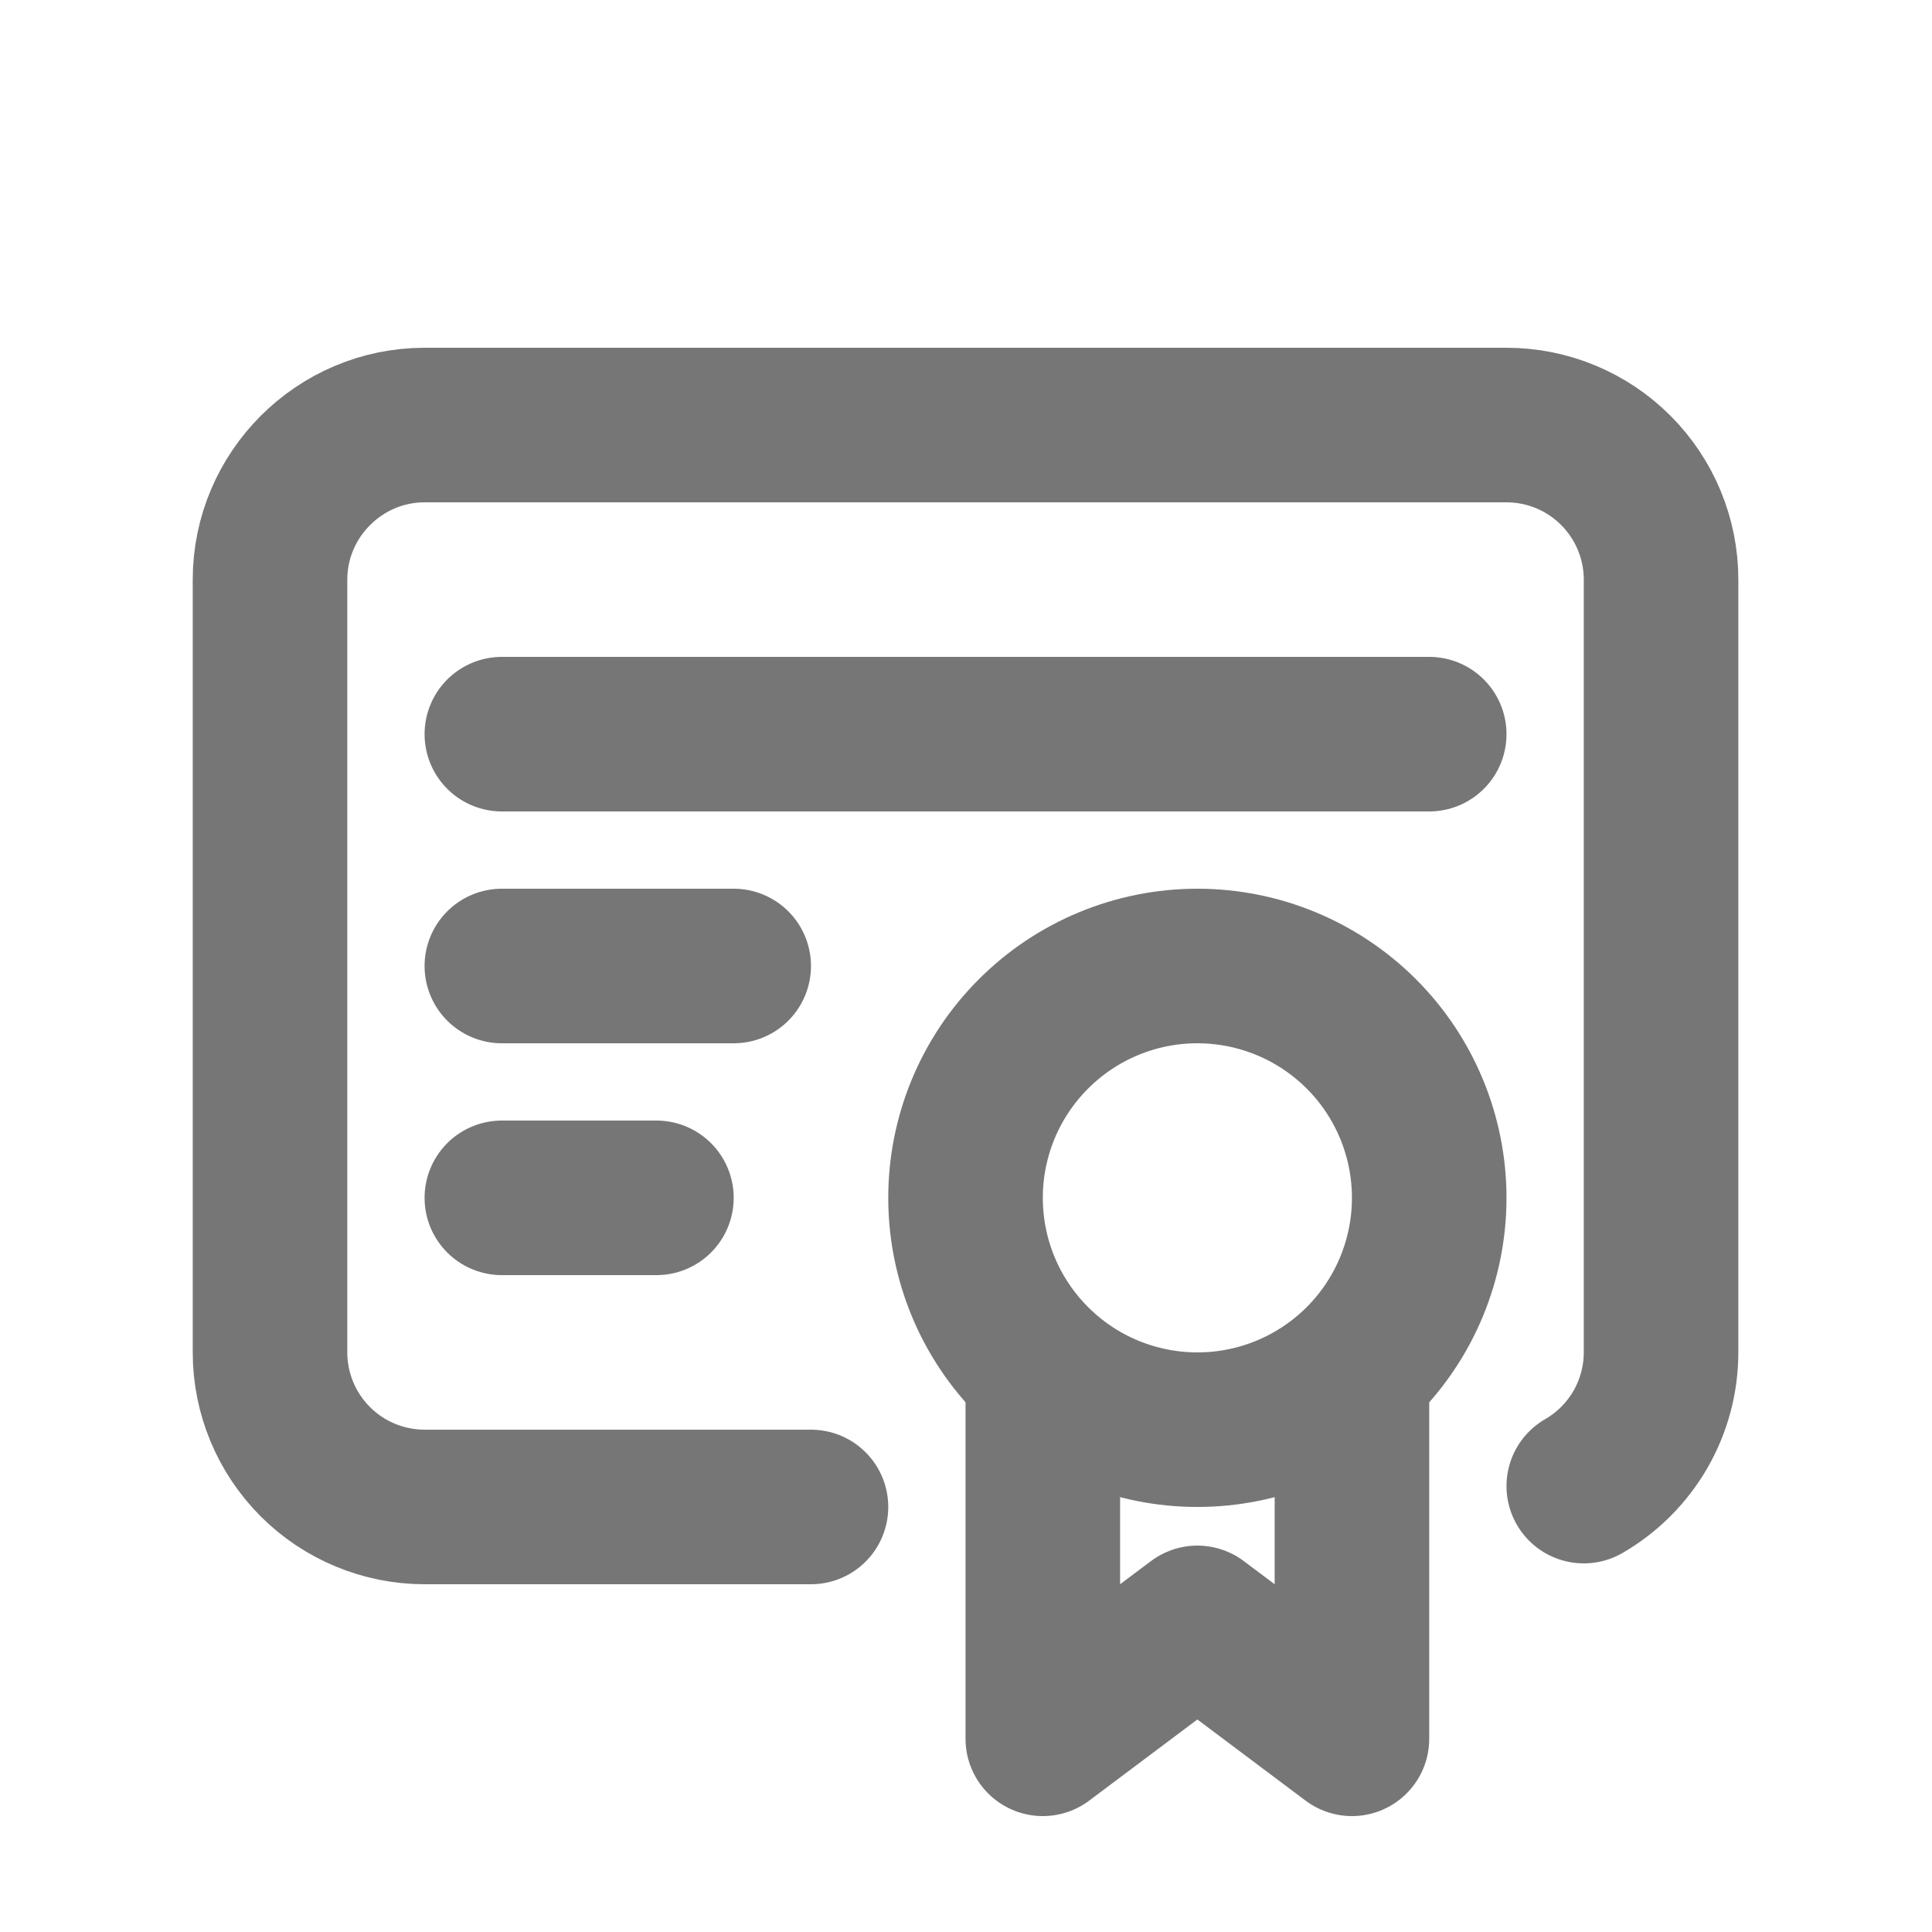
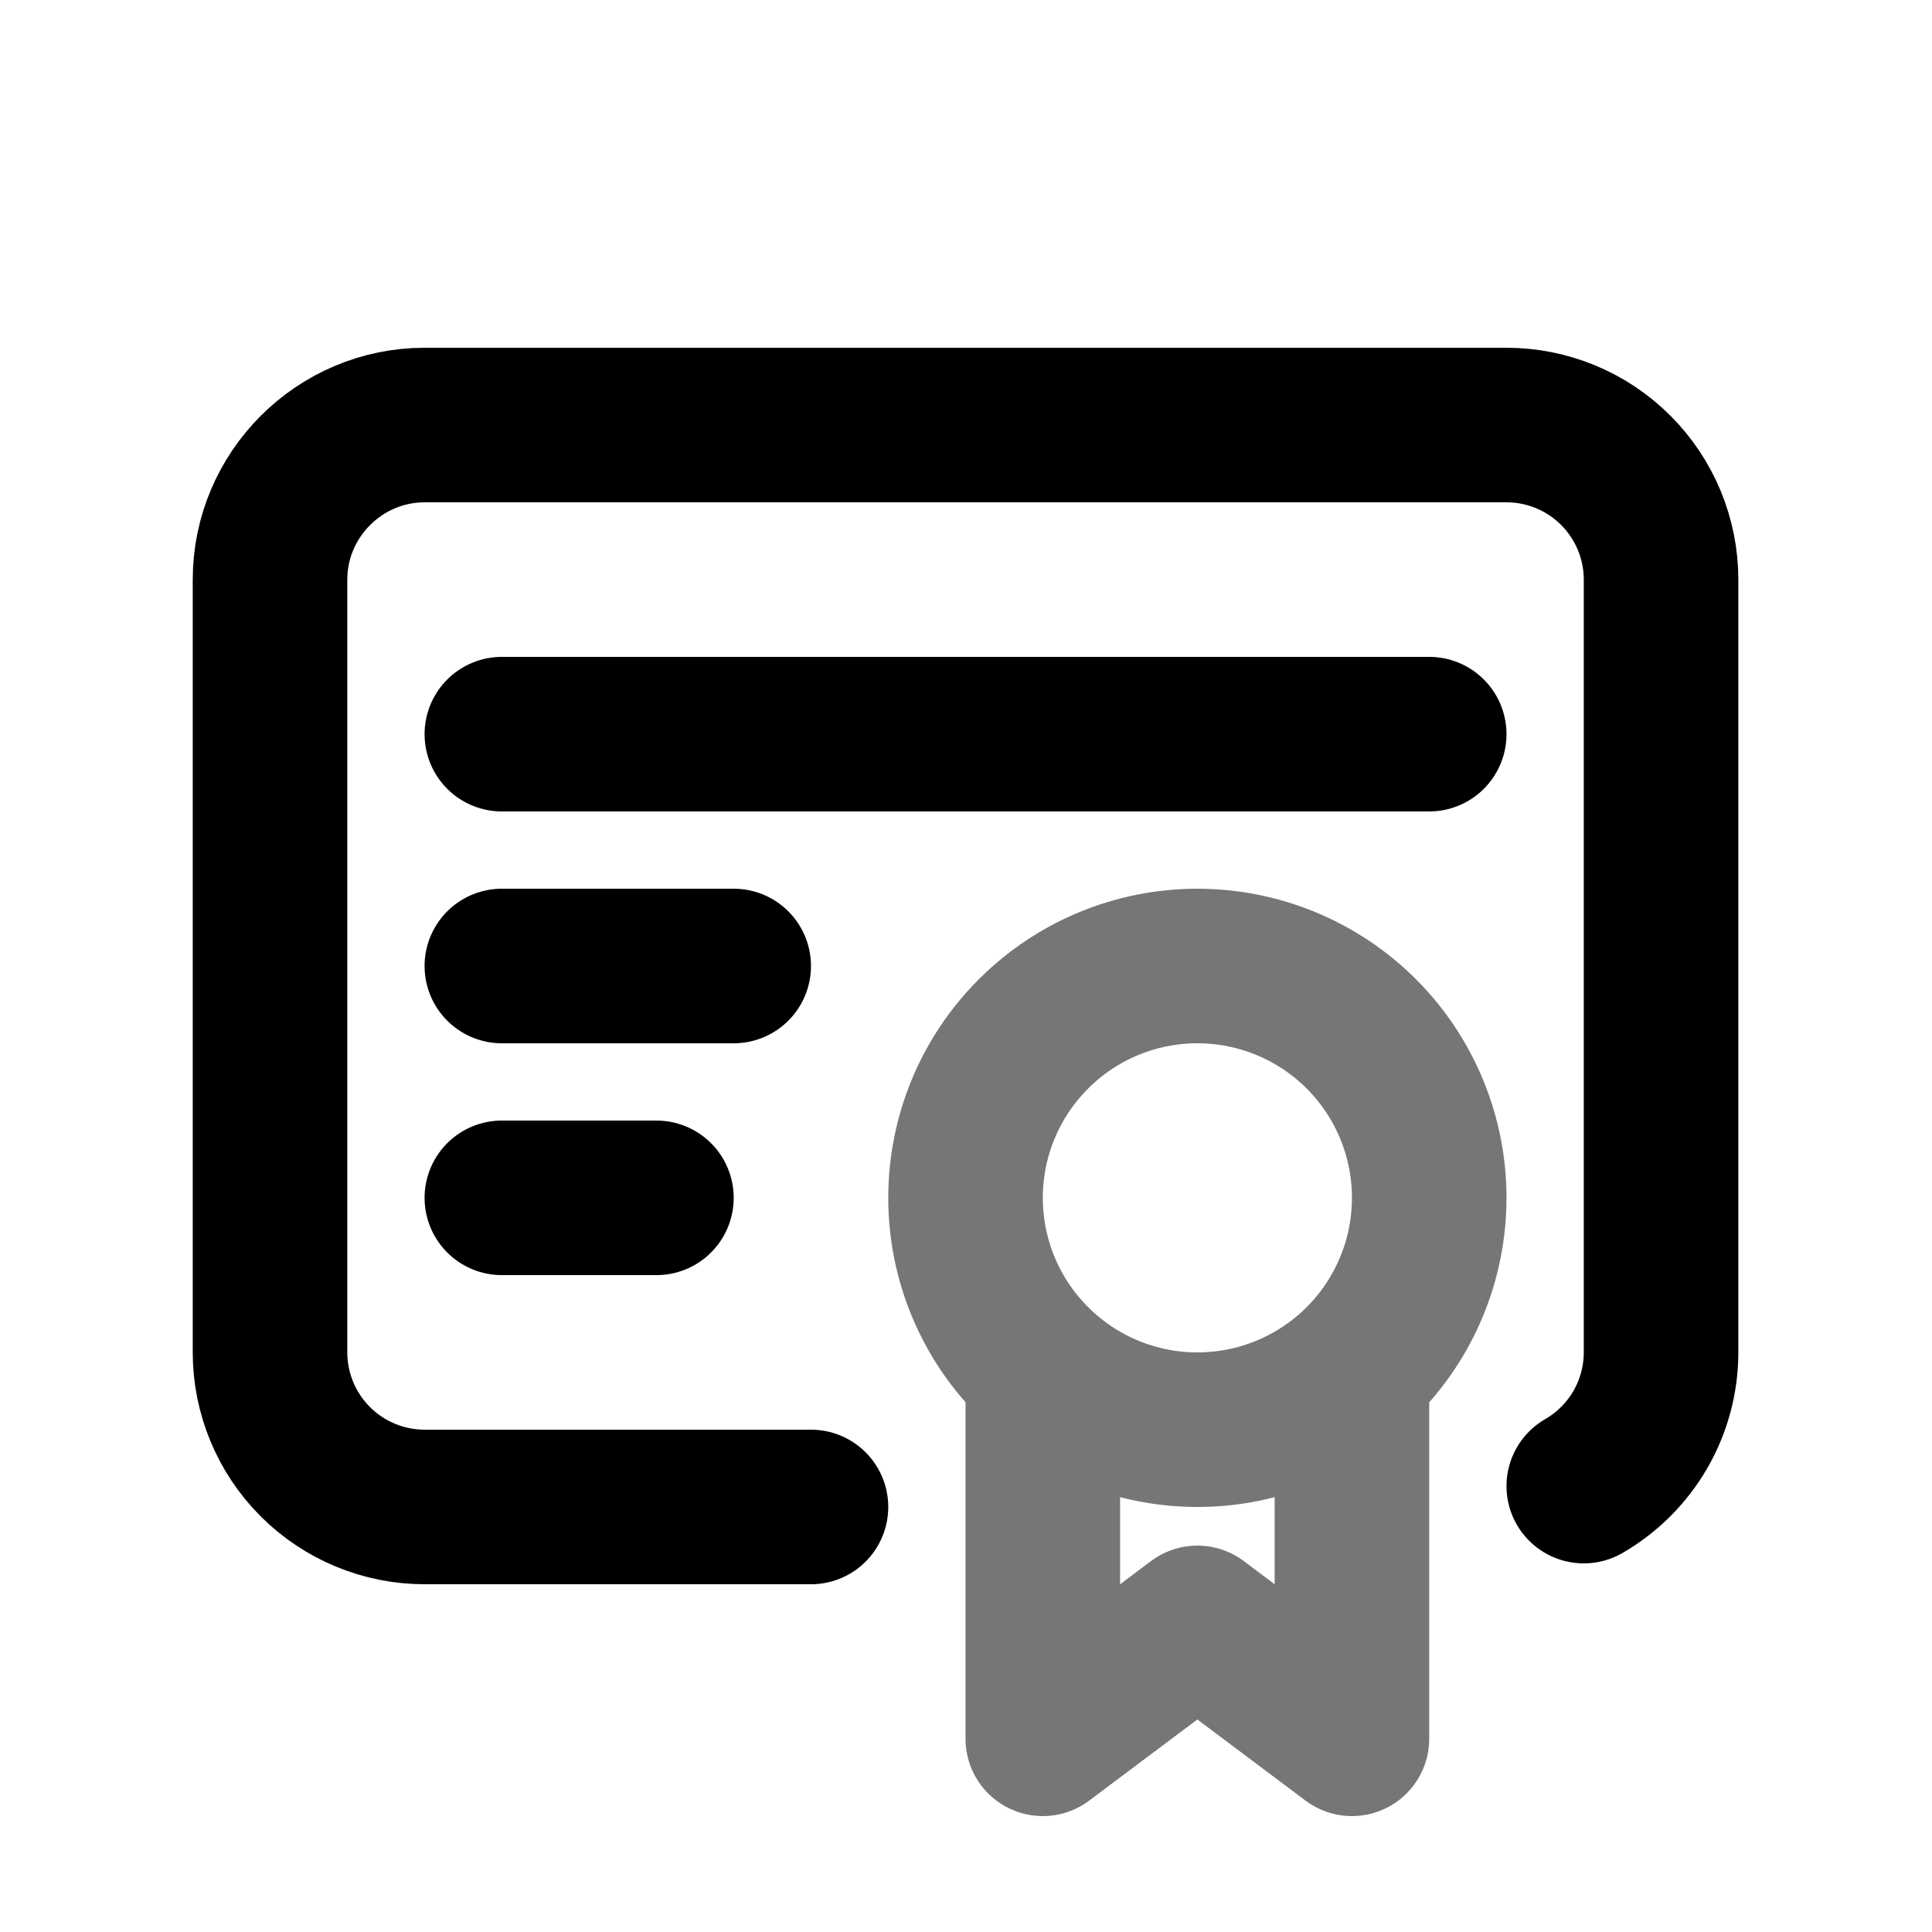
<svg xmlns="http://www.w3.org/2000/svg" width="25" height="25" viewBox="0 0 25 25" fill="none">
  <path d="M12.494 15.5C12.494 16.296 12.81 17.059 13.373 17.621C13.935 18.184 14.698 18.5 15.494 18.5C16.29 18.5 17.053 18.184 17.616 17.621C18.178 17.059 18.494 16.296 18.494 15.5C18.494 14.704 18.178 13.941 17.616 13.379C17.053 12.816 16.29 12.5 15.494 12.5C14.698 12.5 13.935 12.816 13.373 13.379C12.81 13.941 12.494 14.704 12.494 15.5Z" stroke="#767676" stroke-width="2" stroke-linecap="round" stroke-linejoin="round" />
  <path d="M13.494 18V22.5L15.494 21L17.494 22.5V18" stroke="#767676" stroke-width="2" stroke-linecap="round" stroke-linejoin="round" />
-   <path d="M10.494 19.5H5.494C4.964 19.5 4.455 19.289 4.08 18.914C3.705 18.539 3.494 18.03 3.494 17.5V7.5C3.494 6.4 4.394 5.5 5.494 5.5H19.494C20.025 5.5 20.533 5.711 20.908 6.086C21.283 6.461 21.494 6.97 21.494 7.5V17.5C21.494 17.851 21.401 18.195 21.226 18.499C21.05 18.802 20.798 19.055 20.494 19.23M6.494 9.5H18.494M6.494 12.5H9.494M6.494 15.5H8.494" stroke="#767676" stroke-width="2" stroke-linecap="round" stroke-linejoin="round" />
+   <path d="M10.494 19.5H5.494C4.964 19.5 4.455 19.289 4.08 18.914C3.705 18.539 3.494 18.03 3.494 17.5V7.5C3.494 6.4 4.394 5.5 5.494 5.5H19.494C20.025 5.5 20.533 5.711 20.908 6.086C21.283 6.461 21.494 6.97 21.494 7.5V17.5C21.494 17.851 21.401 18.195 21.226 18.499C21.05 18.802 20.798 19.055 20.494 19.23M6.494 9.5H18.494M6.494 12.5H9.494M6.494 15.5H8.494" stroke="currentColor" stroke-width="2" stroke-linecap="round" stroke-linejoin="round" />
</svg>
